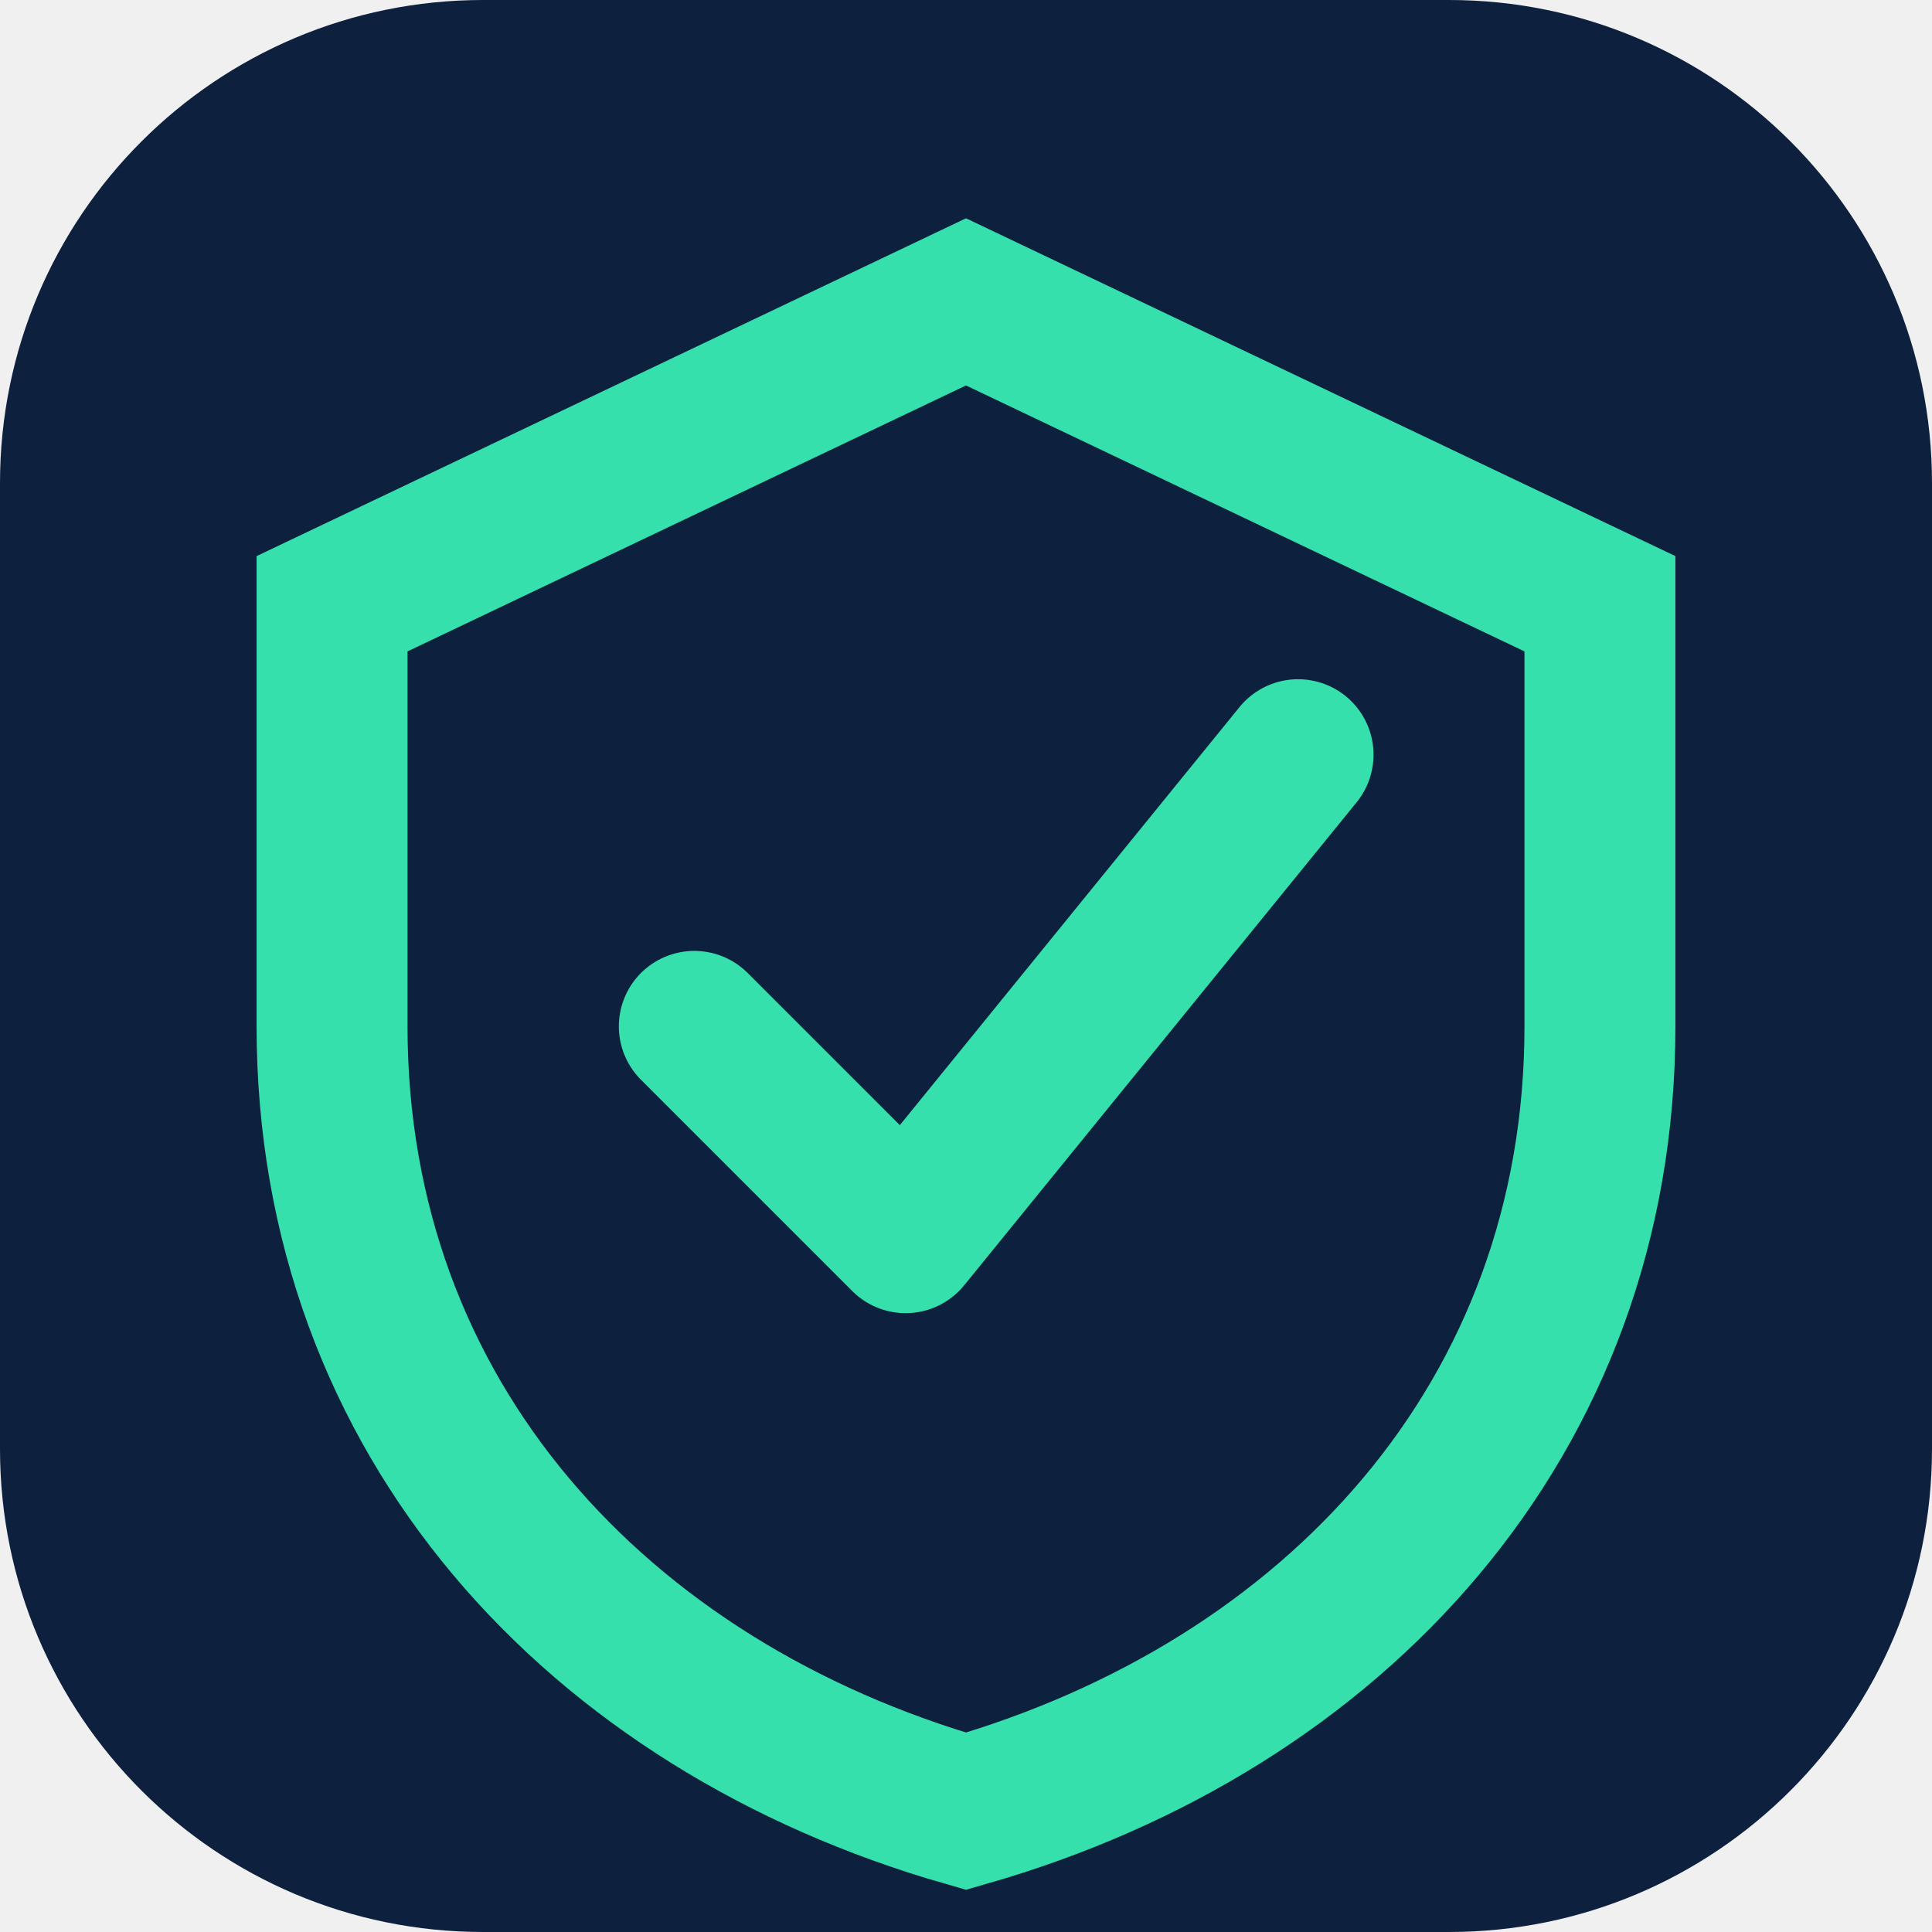
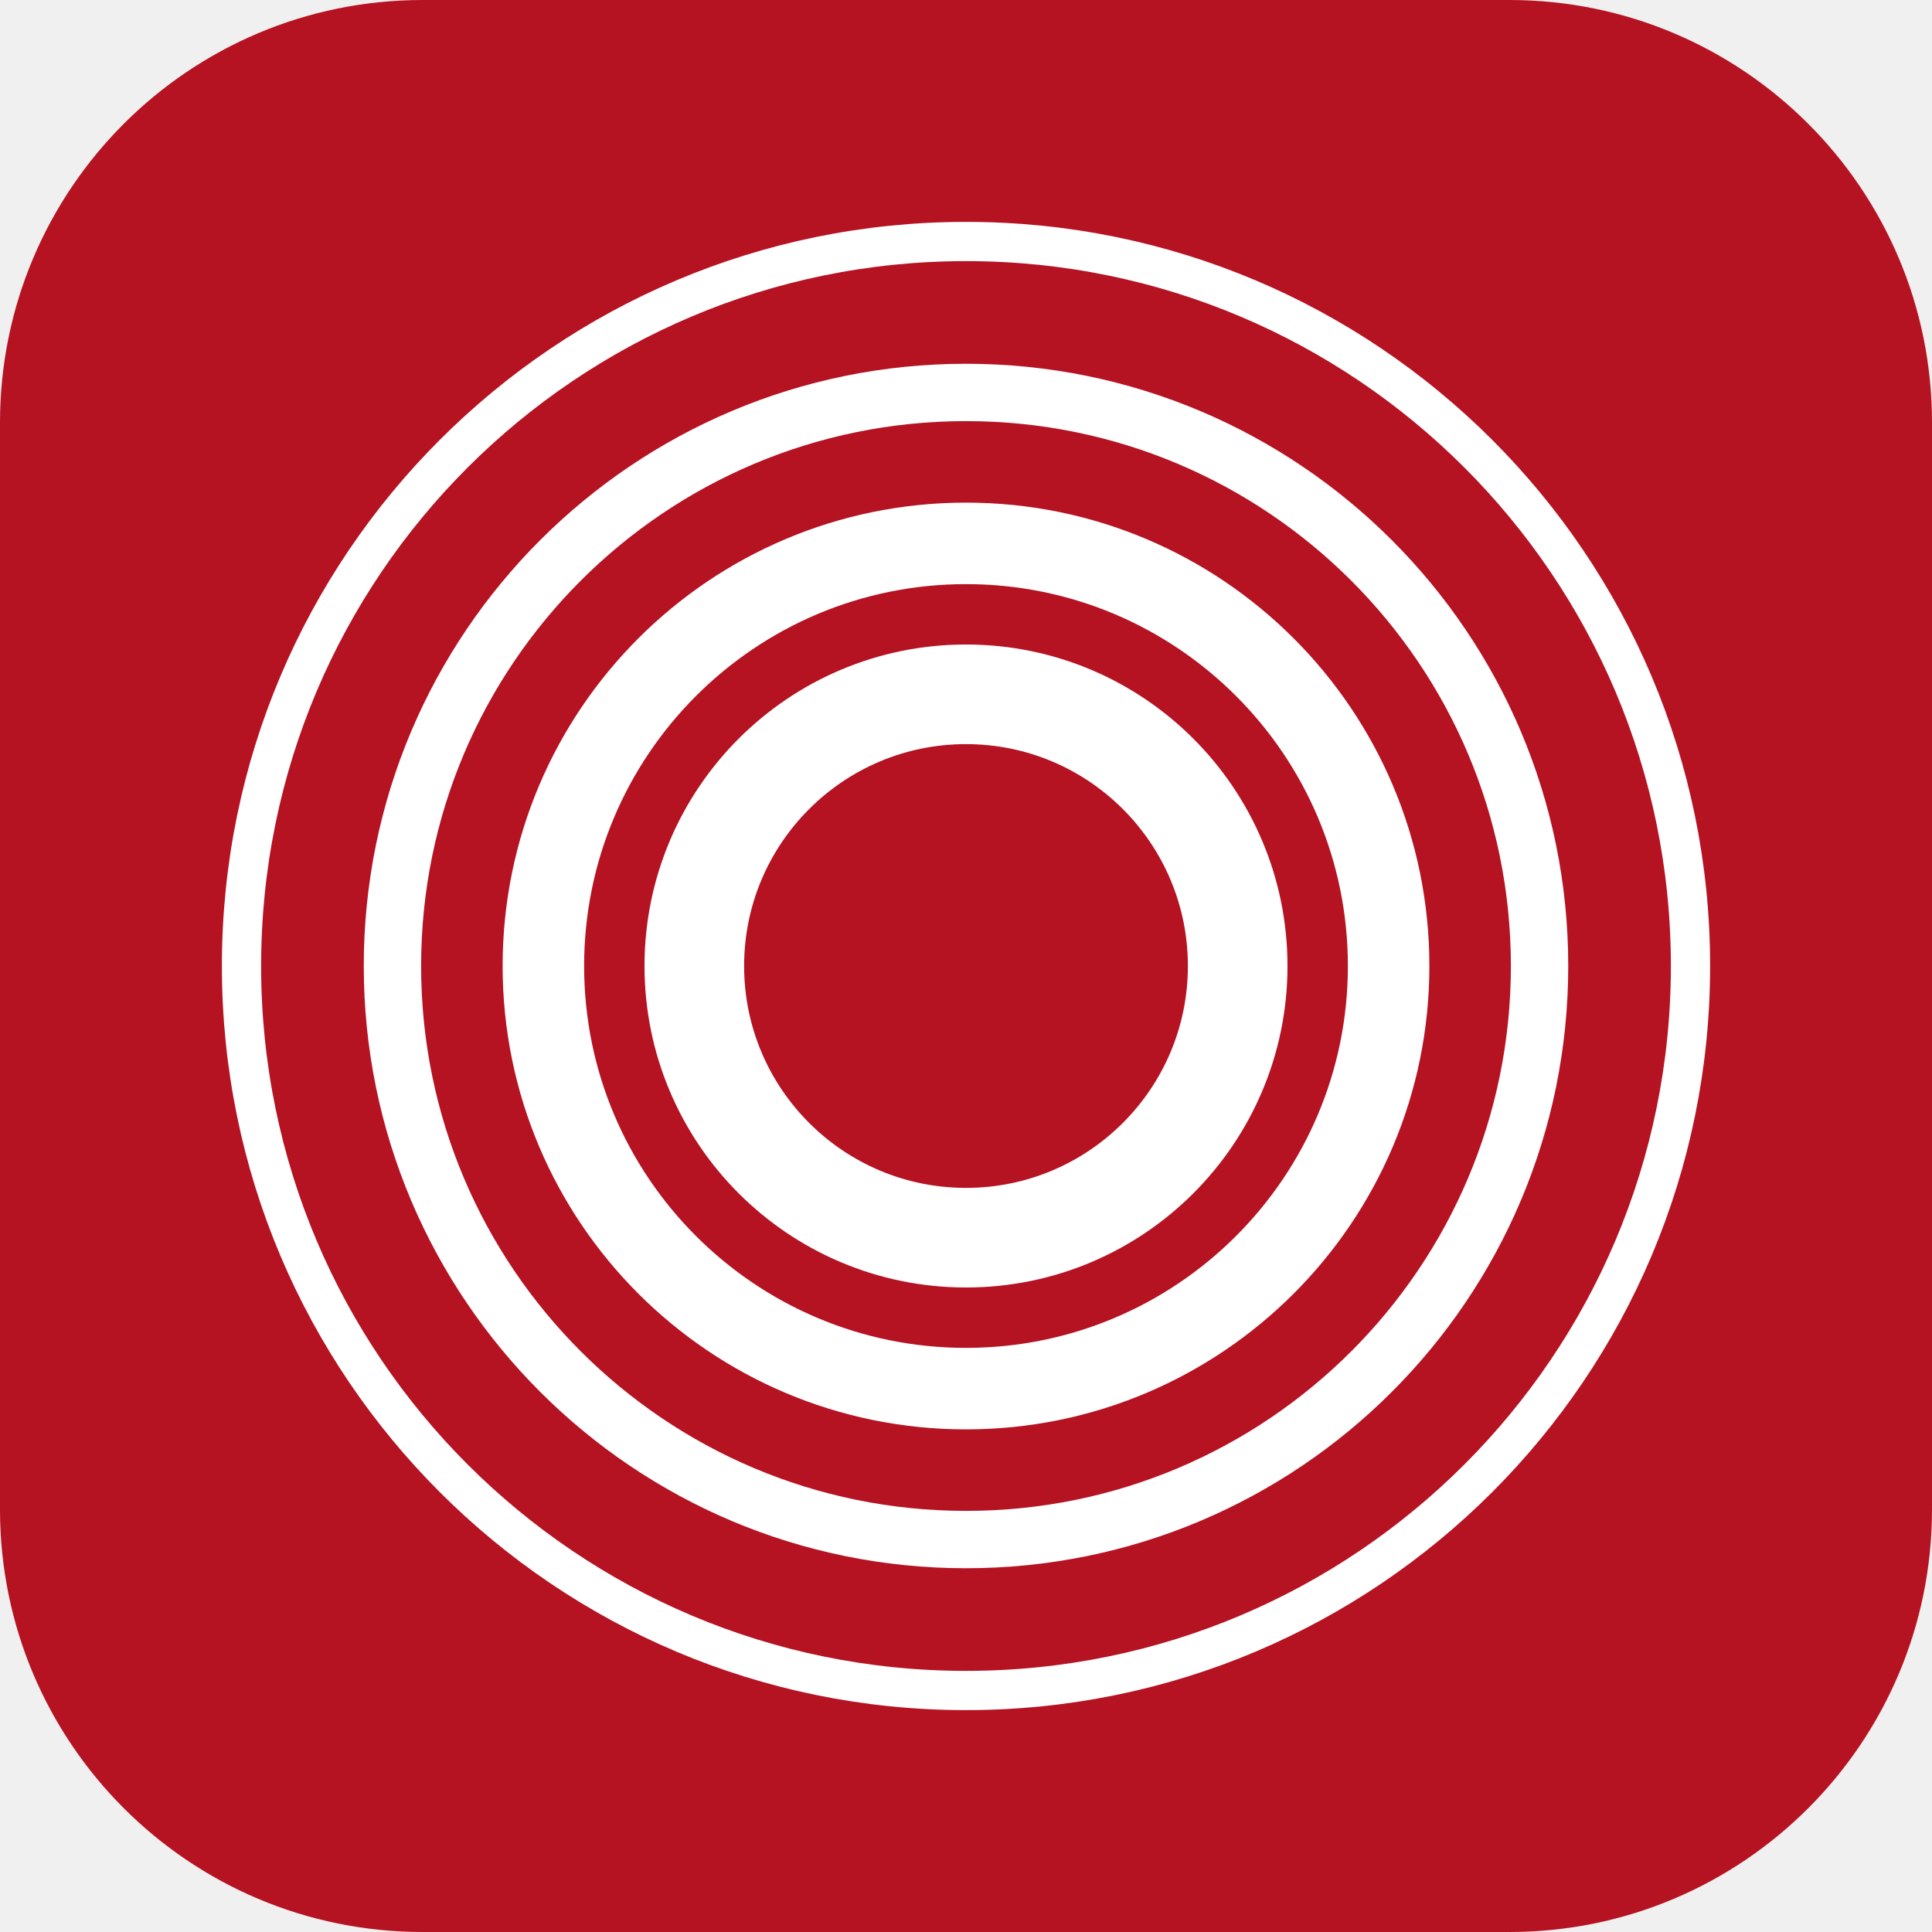
<svg xmlns="http://www.w3.org/2000/svg" viewBox="0 0 64 64">
-   <rect width="64" height="64" rx="16" fill="#0D213E" />
-   <path d="m32 10-21 10v14c0 13 8.8 22.5 21 26 12.2-3.5 21-13 21-26V20L32 10Z" fill="none" stroke="#36E0AD" stroke-width="5" />
-   <path d="m23 34 7 7 13-16" fill="none" stroke="#36E0AD" stroke-width="5" stroke-linecap="round" stroke-linejoin="round" />
+   <rect width="64" height="64" rx="14" fill="#B51222" />
+   <circle cx="32" cy="32" r="9" fill="none" stroke="#FFFFFF" stroke-width="3.3" />
+   <circle cx="32" cy="32" r="14" fill="none" stroke="#FFFFFF" stroke-width="2.7" />
+   <circle cx="32" cy="32" r="19" fill="none" stroke="#FFFFFF" stroke-width="1.9" />
+   <circle cx="32" cy="32" r="24" fill="none" stroke="#FFFFFF" stroke-width="1.3" />
</svg>
